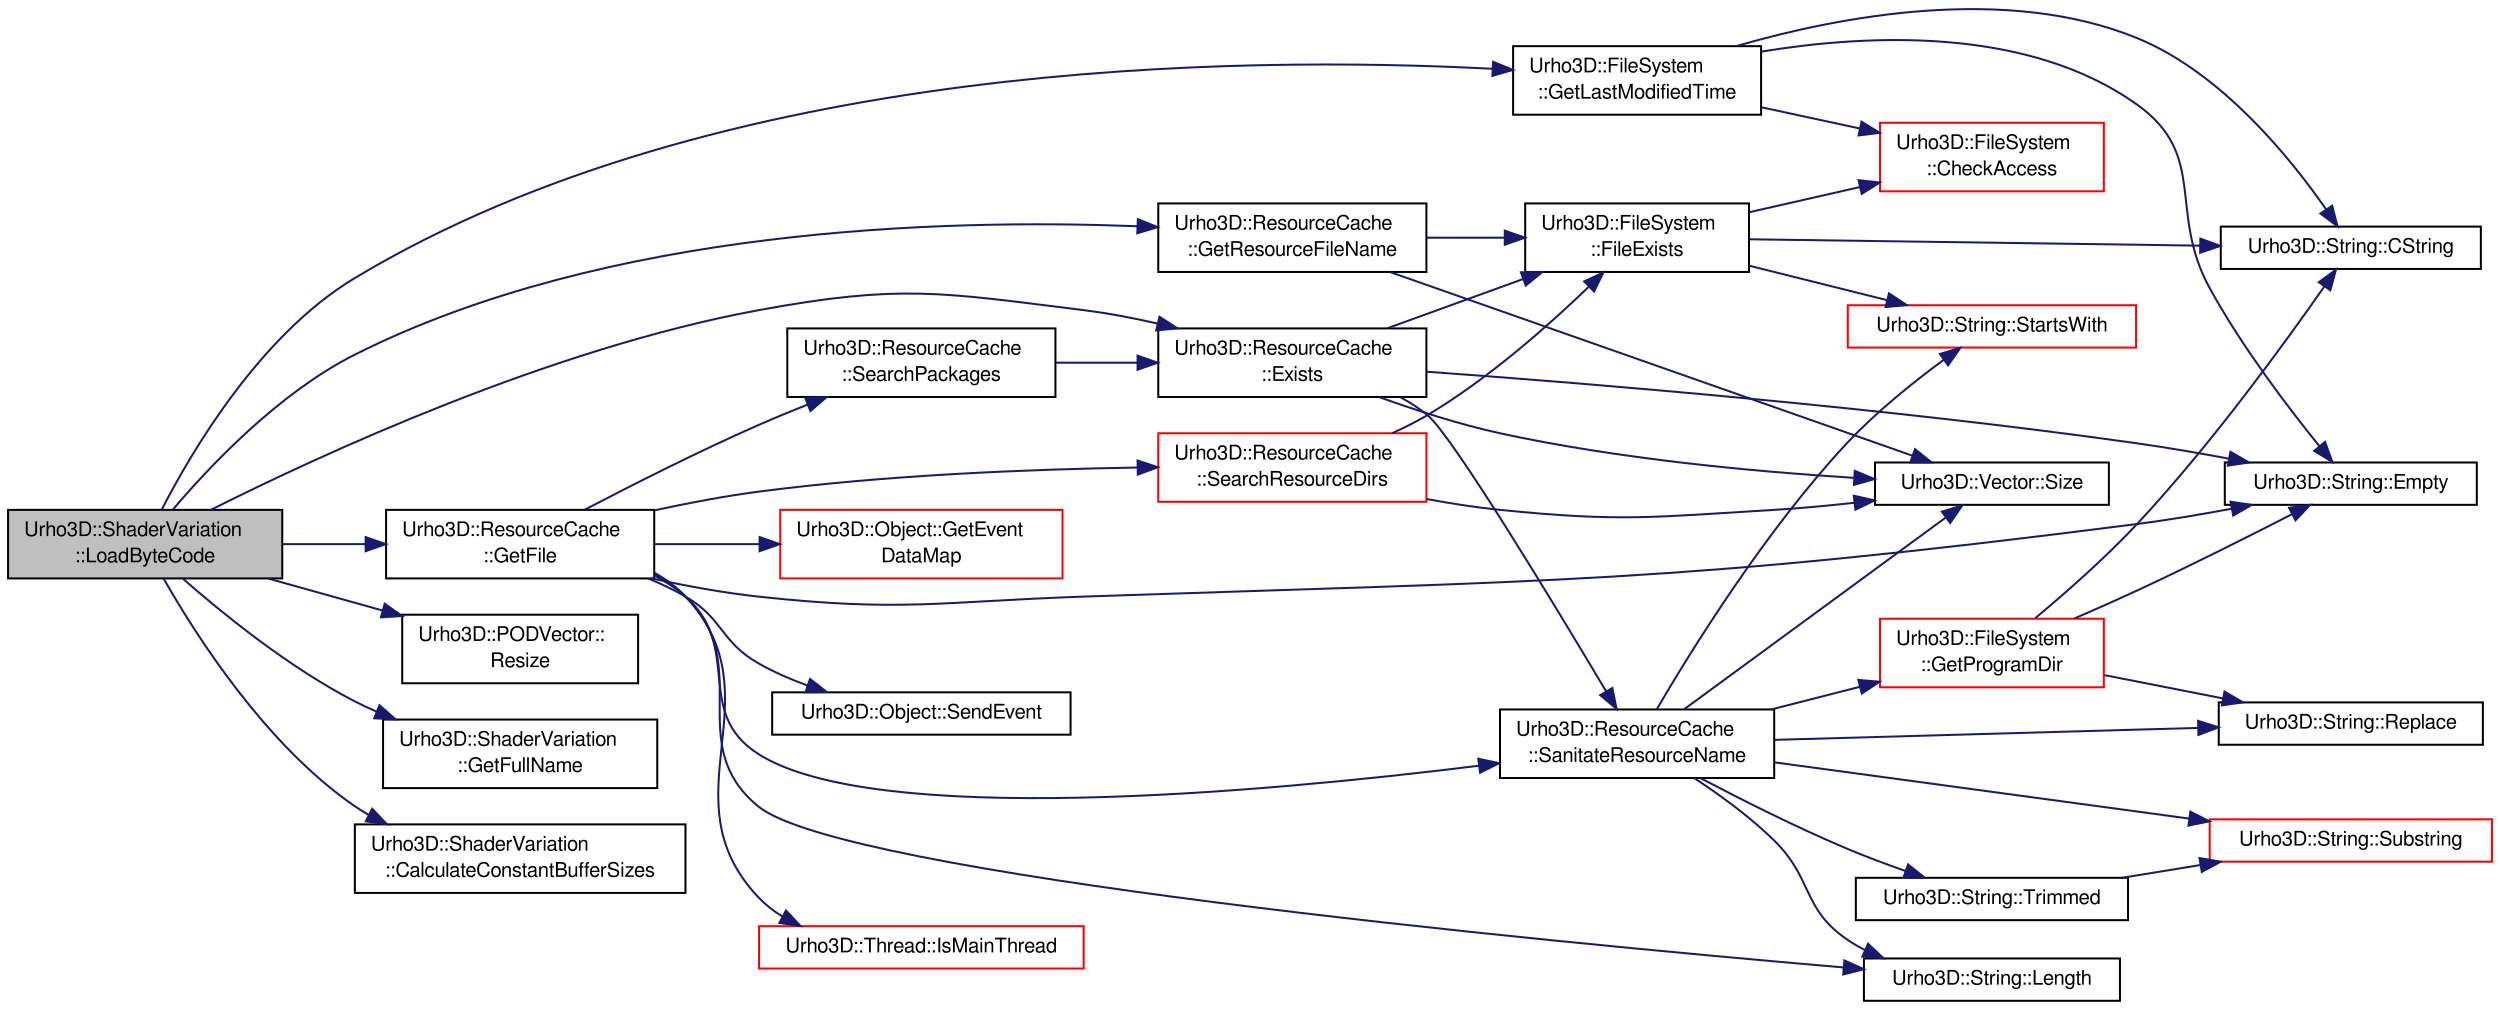
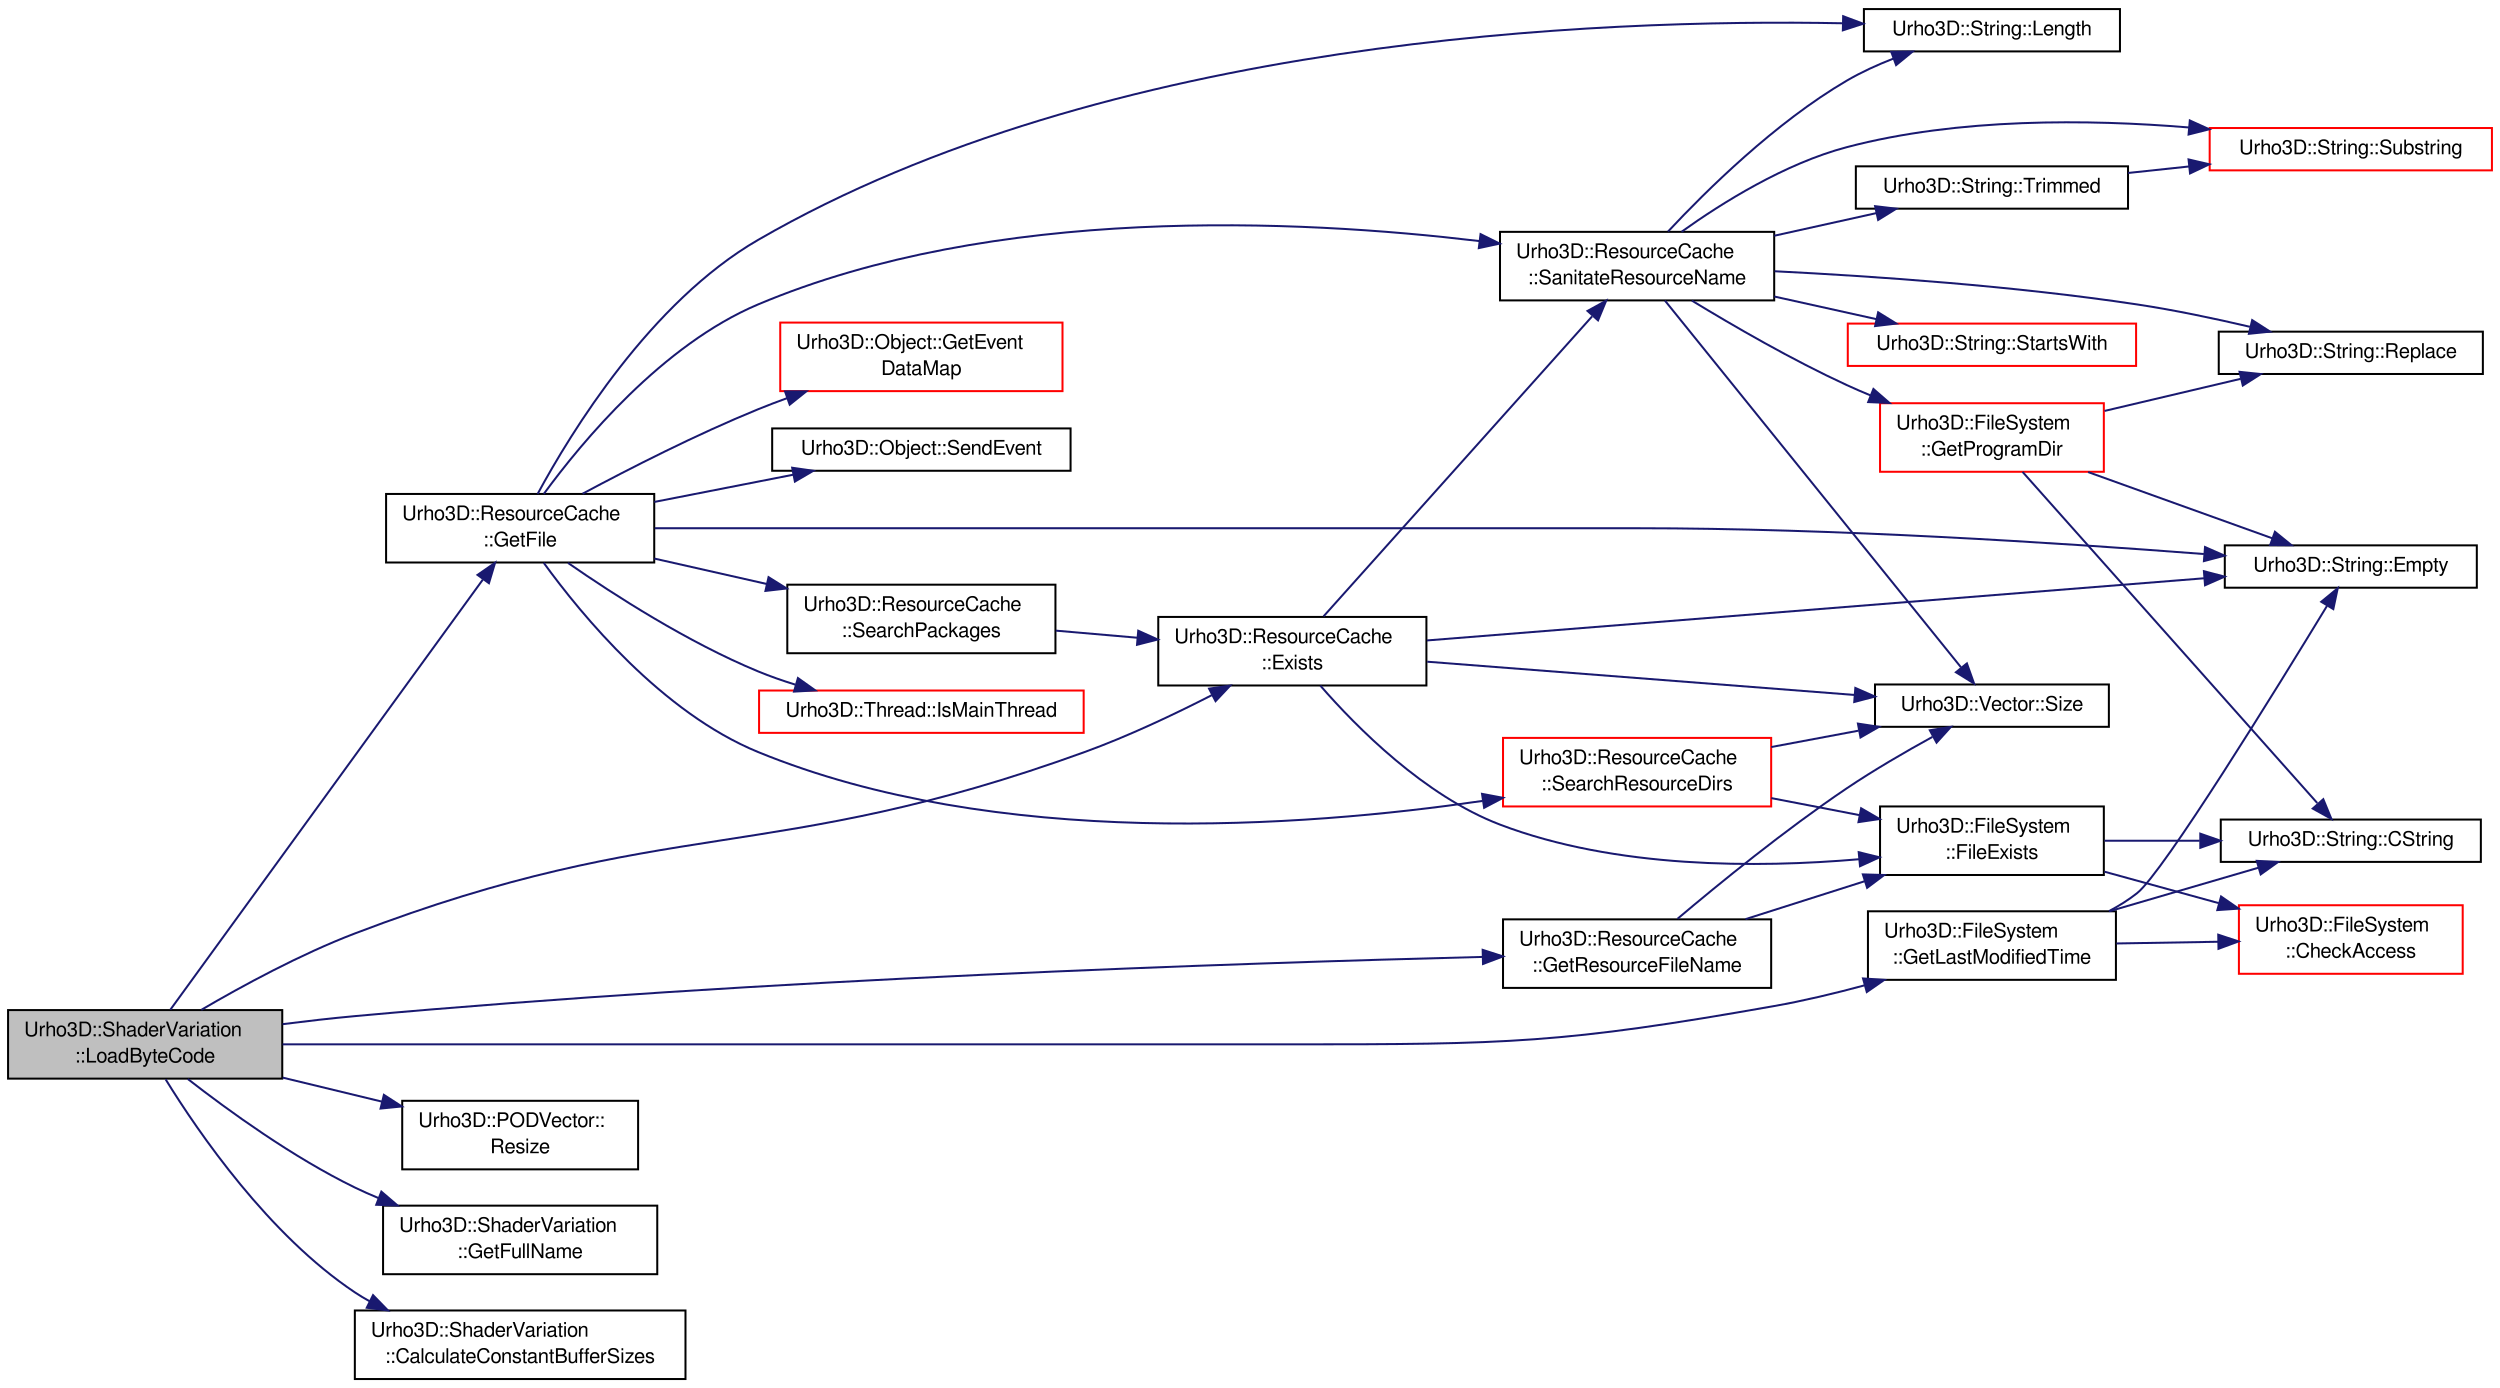
- <svg xmlns="http://www.w3.org/2000/svg" xmlns:xlink="http://www.w3.org/1999/xlink" width="1240pt" height="501pt" viewBox="0.00 0.00 1240.00 500.79">
-   <g id="graph1" class="graph" transform="scale(1 1) rotate(0) translate(4 496.791)">
+ <svg xmlns="http://www.w3.org/2000/svg" xmlns:xlink="http://www.w3.org/1999/xlink" width="1240pt" height="688pt" viewBox="0.00 0.00 1240.00 688.00">
+   <g id="graph1" class="graph" transform="scale(1 1) rotate(0) translate(4 684)">
    <g id="node1" class="node">
-       <polygon fill="#bfbfbf" stroke="black" points="0,-210 0,-244 136,-244 136,-210 0,-210" />
-       <text text-anchor="start" x="8" y="-231" font-family="FreeSans" font-size="10.00">Urho3D::ShaderVariation</text>
-       <text text-anchor="middle" x="68" y="-218" font-family="FreeSans" font-size="10.00">::LoadByteCode</text>
+       <polygon fill="#bfbfbf" stroke="black" points="0,-149 0,-183 136,-183 136,-149 0,-149" />
+       <text text-anchor="start" x="8" y="-170" font-family="FreeSans" font-size="10.00">Urho3D::ShaderVariation</text>
+       <text text-anchor="middle" x="68" y="-157" font-family="FreeSans" font-size="10.00">::LoadByteCode</text>
    </g>
    <g id="node3" class="node">
      <a xlink:href="class_urho3_d_1_1_resource_cache.html#a94659e6c04c0bb9791019913b7866252" target="_top" xlink:title="Return whether a file exists by name.">
-         <polygon fill="none" stroke="black" points="570.5,-300 570.5,-334 703.5,-334 703.5,-300 570.5,-300" />
-         <text text-anchor="start" x="578.5" y="-321" font-family="FreeSans" font-size="10.00">Urho3D::ResourceCache</text>
-         <text text-anchor="middle" x="637" y="-308" font-family="FreeSans" font-size="10.00">::Exists</text>
+         <polygon fill="none" stroke="black" points="570.5,-344 570.5,-378 703.5,-378 703.5,-344 570.5,-344" />
+         <text text-anchor="start" x="578.5" y="-365" font-family="FreeSans" font-size="10.00">Urho3D::ResourceCache</text>
+         <text text-anchor="middle" x="637" y="-352" font-family="FreeSans" font-size="10.00">::Exists</text>
      </a>
    </g>
    <g id="edge2" class="edge">
-       <path fill="none" stroke="midnightblue" d="M100.581,-244.004C155.012,-271.349 268.67,-323.955 372,-343 442.807,-356.05 462.55,-351.879 534,-343 545.796,-341.534 558.182,-339.158 570.112,-336.424" />
-       <polygon fill="midnightblue" stroke="midnightblue" points="571.093,-339.788 580.003,-334.054 569.463,-332.98 571.093,-339.788" />
-     </g>
-     <g id="node35" class="node">
+       <path fill="none" stroke="midnightblue" d="M95.82,-183.101C116.281,-195.078 145.099,-210.718 172,-221 326.861,-280.188 378.14,-254.494 534,-311 555.422,-318.766 578.312,-329.603 597.059,-339.203" />
+       <polygon fill="midnightblue" stroke="midnightblue" points="595.692,-342.437 606.18,-343.942 598.92,-336.225 595.692,-342.437" />
+     </g>
+     <g id="node34" class="node">
      <a xlink:href="class_urho3_d_1_1_file_system.html#ab597bbe58fed7bbc825c8c01f5b2d60c" target="_top" xlink:title="Returns the file's last modified time as seconds since 1.1.1970, or 0 if can not be accessed...">
-         <polygon fill="none" stroke="black" points="746.5,-440 746.5,-474 869.5,-474 869.5,-440 746.5,-440" />
-         <text text-anchor="start" x="754.5" y="-461" font-family="FreeSans" font-size="10.00">Urho3D::FileSystem</text>
-         <text text-anchor="middle" x="808" y="-448" font-family="FreeSans" font-size="10.00">::GetLastModifiedTime</text>
-       </a>
-     </g>
-     <g id="edge40" class="edge">
-       <path fill="none" stroke="midnightblue" d="M76.162,-244.016C90.932,-272.811 124.978,-330.763 172,-359 352.495,-467.388 611.901,-469.305 736.228,-462.77" />
-       <polygon fill="midnightblue" stroke="midnightblue" points="736.6,-466.255 746.389,-462.201 736.208,-459.266 736.6,-466.255" />
-     </g>
-     <g id="node40" class="node">
+         <polygon fill="none" stroke="black" points="922.5,-198 922.5,-232 1045.5,-232 1045.5,-198 922.5,-198" />
+         <text text-anchor="start" x="930.5" y="-219" font-family="FreeSans" font-size="10.00">Urho3D::FileSystem</text>
+         <text text-anchor="middle" x="984" y="-206" font-family="FreeSans" font-size="10.00">::GetLastModifiedTime</text>
+       </a>
+     </g>
+     <g id="edge38" class="edge">
+       <path fill="none" stroke="midnightblue" d="M136.155,-166C213.103,-166 342.045,-166 453,-166 453,-166 453,-166 637,-166 743.557,-166 771.073,-166.433 876,-185 890.635,-187.59 906.151,-191.304 920.718,-195.242" />
+       <polygon fill="midnightblue" stroke="midnightblue" points="920.058,-198.691 930.63,-197.993 921.93,-191.946 920.058,-198.691" />
+     </g>
+     <g id="node39" class="node">
      <a xlink:href="class_urho3_d_1_1_resource_cache.html#a368d4a90b48e25ec5f245fda5e49bae3" target="_top" xlink:title="Return full absolute file name of resource if possible.">
-         <polygon fill="none" stroke="black" points="570.5,-362 570.5,-396 703.5,-396 703.5,-362 570.5,-362" />
-         <text text-anchor="start" x="578.5" y="-383" font-family="FreeSans" font-size="10.00">Urho3D::ResourceCache</text>
-         <text text-anchor="middle" x="637" y="-370" font-family="FreeSans" font-size="10.00">::GetResourceFileName</text>
-       </a>
-     </g>
-     <g id="edge48" class="edge">
-       <path fill="none" stroke="midnightblue" d="M81.847,-244.268C100.116,-265.801 134.388,-302.076 172,-321 296.987,-383.888 463.907,-388.455 560.008,-384.68" />
-       <polygon fill="midnightblue" stroke="midnightblue" points="560.386,-388.167 570.225,-384.236 560.083,-381.173 560.386,-388.167" />
-     </g>
-     <g id="node44" class="node">
+         <polygon fill="none" stroke="black" points="741.5,-194 741.5,-228 874.5,-228 874.5,-194 741.5,-194" />
+         <text text-anchor="start" x="749.5" y="-215" font-family="FreeSans" font-size="10.00">Urho3D::ResourceCache</text>
+         <text text-anchor="middle" x="808" y="-202" font-family="FreeSans" font-size="10.00">::GetResourceFileName</text>
+       </a>
+     </g>
+     <g id="edge46" class="edge">
+       <path fill="none" stroke="midnightblue" d="M136.156,-176.019C148.083,-177.531 160.389,-178.937 172,-180 373.371,-198.428 611.681,-206.348 731.332,-209.369" />
+       <polygon fill="midnightblue" stroke="midnightblue" points="731.404,-212.871 741.488,-209.62 731.578,-205.874 731.404,-212.871" />
+     </g>
+     <g id="node43" class="node">
      <a xlink:href="class_urho3_d_1_1_resource_cache.html#a7a8fddc0e1561115c557850f6751f76b" target="_top" xlink:title="Open and return a file from the resource load paths or from inside a package file. If not found, use a fallback search with absolute path. Return null if fails. Can be called from outside the main thread.">
-         <polygon fill="none" stroke="black" points="187.5,-210 187.5,-244 320.5,-244 320.5,-210 187.5,-210" />
-         <text text-anchor="start" x="195.5" y="-231" font-family="FreeSans" font-size="10.00">Urho3D::ResourceCache</text>
-         <text text-anchor="middle" x="254" y="-218" font-family="FreeSans" font-size="10.00">::GetFile</text>
-       </a>
-     </g>
-     <g id="edge54" class="edge">
-       <path fill="none" stroke="midnightblue" d="M136.203,-227C149.505,-227 163.537,-227 177.098,-227" />
-       <polygon fill="midnightblue" stroke="midnightblue" points="177.357,-230.5 187.357,-227 177.357,-223.5 177.357,-230.5" />
-     </g>
-     <g id="node62" class="node">
+         <polygon fill="none" stroke="black" points="187.5,-405 187.5,-439 320.5,-439 320.5,-405 187.5,-405" />
+         <text text-anchor="start" x="195.5" y="-426" font-family="FreeSans" font-size="10.00">Urho3D::ResourceCache</text>
+         <text text-anchor="middle" x="254" y="-413" font-family="FreeSans" font-size="10.00">::GetFile</text>
+       </a>
+     </g>
+     <g id="edge52" class="edge">
+       <path fill="none" stroke="midnightblue" d="M80.493,-183.194C112.524,-227.28 197.707,-344.522 235.498,-396.535" />
+       <polygon fill="midnightblue" stroke="midnightblue" points="232.852,-398.848 241.562,-404.88 238.515,-394.733 232.852,-398.848" />
+     </g>
+     <g id="node61" class="node">
      <a xlink:href="class_urho3_d_1_1_p_o_d_vector.html#a90931bab46c47be9f1989f4ec86bd487" target="_top" xlink:title="Resize the vector.">
-         <polygon fill="none" stroke="black" points="195.5,-158 195.5,-192 312.5,-192 312.5,-158 195.5,-158" />
-         <text text-anchor="start" x="203.5" y="-179" font-family="FreeSans" font-size="10.00">Urho3D::PODVector::</text>
-         <text text-anchor="middle" x="254" y="-166" font-family="FreeSans" font-size="10.00">Resize</text>
+         <polygon fill="none" stroke="black" points="195.5,-104 195.5,-138 312.5,-138 312.5,-104 195.5,-104" />
+         <text text-anchor="start" x="203.5" y="-125" font-family="FreeSans" font-size="10.00">Urho3D::PODVector::</text>
+         <text text-anchor="middle" x="254" y="-112" font-family="FreeSans" font-size="10.00">Resize</text>
+       </a>
+     </g>
+     <g id="edge76" class="edge">
+       <path fill="none" stroke="midnightblue" d="M136.203,-149.499C152.259,-145.615 169.379,-141.473 185.45,-137.585" />
+       <polygon fill="midnightblue" stroke="midnightblue" points="186.406,-140.955 195.302,-135.201 184.759,-134.151 186.406,-140.955" />
+     </g>
+     <g id="node63" class="node">
+       <a xlink:href="class_urho3_d_1_1_shader_variation.html#a6da1356b18b052d0413ff106934103fc" target="_top" xlink:title="Return full shader name.">
+         <polygon fill="none" stroke="black" points="186,-52 186,-86 322,-86 322,-52 186,-52" />
+         <text text-anchor="start" x="194" y="-73" font-family="FreeSans" font-size="10.00">Urho3D::ShaderVariation</text>
+         <text text-anchor="middle" x="254" y="-60" font-family="FreeSans" font-size="10.00">::GetFullName</text>
      </a>
    </g>
    <g id="edge78" class="edge">
-       <path fill="none" stroke="midnightblue" d="M128.903,-209.973C147.044,-204.902 167.043,-199.311 185.627,-194.115" />
-       <polygon fill="midnightblue" stroke="midnightblue" points="186.803,-197.421 195.491,-191.357 184.918,-190.679 186.803,-197.421" />
-     </g>
-     <g id="node64" class="node">
-       <a xlink:href="class_urho3_d_1_1_shader_variation.html#a6da1356b18b052d0413ff106934103fc" target="_top" xlink:title="Return full shader name.">
-         <polygon fill="none" stroke="black" points="186,-106 186,-140 322,-140 322,-106 186,-106" />
-         <text text-anchor="start" x="194" y="-127" font-family="FreeSans" font-size="10.00">Urho3D::ShaderVariation</text>
-         <text text-anchor="middle" x="254" y="-114" font-family="FreeSans" font-size="10.00">::GetFullName</text>
+       <path fill="none" stroke="midnightblue" d="M89.173,-148.796C109.424,-133.027 141.336,-109.927 172,-95 175.777,-93.162 179.713,-91.413 183.729,-89.757" />
+       <polygon fill="midnightblue" stroke="midnightblue" points="185.159,-92.957 193.205,-86.063 182.616,-86.435 185.159,-92.957" />
+     </g>
+     <g id="node65" class="node">
+       <a xlink:href="class_urho3_d_1_1_shader_variation.html#ae0244988b02aaf541a0e6d38f01c4998" target="_top" xlink:title="Calculate constant buffer sizes from parameters.">
+         <polygon fill="none" stroke="black" points="172,-0 172,-34 336,-34 336,-0 172,-0" />
+         <text text-anchor="start" x="180" y="-21" font-family="FreeSans" font-size="10.00">Urho3D::ShaderVariation</text>
+         <text text-anchor="middle" x="254" y="-8" font-family="FreeSans" font-size="10.00">::CalculateConstantBufferSizes</text>
      </a>
    </g>
    <g id="edge80" class="edge">
-       <path fill="none" stroke="midnightblue" d="M86.619,-209.941C106.478,-192.522 139.49,-165.73 172,-149 175.486,-147.206 179.119,-145.507 182.833,-143.901" />
-       <polygon fill="midnightblue" stroke="midnightblue" points="184.241,-147.107 192.191,-140.104 181.609,-140.621 184.241,-147.107" />
-     </g>
-     <g id="node66" class="node">
-       <a xlink:href="class_urho3_d_1_1_shader_variation.html#ae0244988b02aaf541a0e6d38f01c4998" target="_top" xlink:title="Calculate constant buffer sizes from parameters.">
-         <polygon fill="none" stroke="black" points="172,-54 172,-88 336,-88 336,-54 172,-54" />
-         <text text-anchor="start" x="180" y="-75" font-family="FreeSans" font-size="10.00">Urho3D::ShaderVariation</text>
-         <text text-anchor="middle" x="254" y="-62" font-family="FreeSans" font-size="10.00">::CalculateConstantBufferSizes</text>
-       </a>
-     </g>
-     <g id="edge82" class="edge">
-       <path fill="none" stroke="midnightblue" d="M77.133,-209.98C92.86,-182.264 127.677,-127.424 172,-97 174.155,-95.521 176.398,-94.123 178.708,-92.801" />
-       <polygon fill="midnightblue" stroke="midnightblue" points="180.607,-95.76 187.899,-88.074 177.406,-89.535 180.607,-95.76" />
+       <path fill="none" stroke="midnightblue" d="M78.16,-148.624C94.572,-122.042 129.419,-71.385 172,-43 174.388,-41.408 176.88,-39.908 179.446,-38.496" />
+       <polygon fill="midnightblue" stroke="midnightblue" points="181.028,-41.619 188.417,-34.026 177.906,-35.354 181.028,-41.619" />
    </g>
    <g id="node5" class="node">
      <a xlink:href="class_urho3_d_1_1_resource_cache.html#acaf617b205d693cd493febfc01c330a8" target="_top" xlink:title="Remove unsupported constructs from the resource name to prevent ambiguity, and normalize absolute fil...">
-         <polygon fill="none" stroke="black" points="740,-111 740,-145 876,-145 876,-111 740,-111" />
-         <text text-anchor="start" x="748" y="-132" font-family="FreeSans" font-size="10.00">Urho3D::ResourceCache</text>
-         <text text-anchor="middle" x="808" y="-119" font-family="FreeSans" font-size="10.00">::SanitateResourceName</text>
+         <polygon fill="none" stroke="black" points="740,-535 740,-569 876,-569 876,-535 740,-535" />
+         <text text-anchor="start" x="748" y="-556" font-family="FreeSans" font-size="10.00">Urho3D::ResourceCache</text>
+         <text text-anchor="middle" x="808" y="-543" font-family="FreeSans" font-size="10.00">::SanitateResourceName</text>
      </a>
    </g>
    <g id="edge4" class="edge">
-       <path fill="none" stroke="midnightblue" d="M690.685,-299.833C695.42,-297.253 699.947,-294.322 704,-291 716.241,-280.969 766.885,-197.261 792.709,-153.87" />
-       <polygon fill="midnightblue" stroke="midnightblue" points="795.723,-155.649 797.82,-145.264 789.704,-152.075 795.723,-155.649" />
+       <path fill="none" stroke="midnightblue" d="M652.477,-378.287C682.871,-412.236 750.46,-487.731 785.682,-527.072" />
+       <polygon fill="midnightblue" stroke="midnightblue" points="783.404,-529.774 792.681,-534.89 788.619,-525.105 783.404,-529.774" />
    </g>
    <g id="node9" class="node">
      <a xlink:href="class_urho3_d_1_1_vector.html#a06762e9e70b9851f54a845555f28cd4b" target="_top" xlink:title="Return size of vector.">
-         <polygon fill="none" stroke="black" points="926,-246.5 926,-267.5 1042,-267.5 1042,-246.5 926,-246.5" />
-         <text text-anchor="middle" x="984" y="-254.5" font-family="FreeSans" font-size="10.00">Urho3D::Vector::Size</text>
+         <polygon fill="none" stroke="black" points="926,-323.5 926,-344.5 1042,-344.5 1042,-323.5 926,-323.5" />
+         <text text-anchor="middle" x="984" y="-331.5" font-family="FreeSans" font-size="10.00">Urho3D::Vector::Size</text>
      </a>
    </g>
    <g id="edge30" class="edge">
-       <path fill="none" stroke="midnightblue" d="M679.988,-299.973C698.229,-293.385 719.887,-286.389 740,-282 798.456,-269.245 866.247,-262.96 915.516,-259.886" />
-       <polygon fill="midnightblue" stroke="midnightblue" points="915.964,-263.365 925.739,-259.277 915.548,-256.378 915.964,-263.365" />
+       <path fill="none" stroke="midnightblue" d="M703.905,-355.794C764.909,-351.047 854.618,-344.067 915.971,-339.293" />
+       <polygon fill="midnightblue" stroke="midnightblue" points="916.246,-342.783 925.944,-338.517 915.703,-335.804 916.246,-342.783" />
    </g>
    <g id="node13" class="node">
      <a xlink:href="class_urho3_d_1_1_string.html#a69ac7aadaa628fc05fc96abde992fcdc" target="_top" xlink:title="Return whether the string is empty.">
-         <polygon fill="none" stroke="black" points="1099.5,-246.5 1099.5,-267.5 1224.5,-267.5 1224.5,-246.5 1099.5,-246.5" />
-         <text text-anchor="middle" x="1162" y="-254.5" font-family="FreeSans" font-size="10.00">Urho3D::String::Empty</text>
+         <polygon fill="none" stroke="black" points="1099.5,-392.5 1099.5,-413.5 1224.5,-413.5 1224.5,-392.5 1099.5,-392.5" />
+         <text text-anchor="middle" x="1162" y="-400.5" font-family="FreeSans" font-size="10.00">Urho3D::String::Empty</text>
      </a>
    </g>
    <g id="edge28" class="edge">
-       <path fill="none" stroke="midnightblue" d="M703.622,-312.526C786.467,-306.53 932.1,-294.565 1056,-277 1070.76,-274.907 1086.6,-272.181 1101.41,-269.418" />
-       <polygon fill="midnightblue" stroke="midnightblue" points="1102.3,-272.812 1111.47,-267.507 1101,-265.934 1102.3,-272.812" />
+       <path fill="none" stroke="midnightblue" d="M703.758,-366.341C802.55,-374.244 986.979,-388.998 1089.16,-397.173" />
+       <polygon fill="midnightblue" stroke="midnightblue" points="1089.14,-400.682 1099.39,-397.991 1089.7,-393.705 1089.14,-400.682" />
    </g>
    <g id="node29" class="node">
      <a xlink:href="class_urho3_d_1_1_file_system.html#a0372e5805f0266e27aae75dbe501733c" target="_top" xlink:title="Check if a file exists.">
-         <polygon fill="none" stroke="black" points="752.5,-362 752.5,-396 863.5,-396 863.5,-362 752.5,-362" />
-         <text text-anchor="start" x="760.5" y="-383" font-family="FreeSans" font-size="10.00">Urho3D::FileSystem</text>
-         <text text-anchor="middle" x="808" y="-370" font-family="FreeSans" font-size="10.00">::FileExists</text>
+         <polygon fill="none" stroke="black" points="928.5,-250 928.5,-284 1039.5,-284 1039.5,-250 928.5,-250" />
+         <text text-anchor="start" x="936.5" y="-271" font-family="FreeSans" font-size="10.00">Urho3D::FileSystem</text>
+         <text text-anchor="middle" x="984" y="-258" font-family="FreeSans" font-size="10.00">::FileExists</text>
      </a>
    </g>
    <g id="edge32" class="edge">
-       <path fill="none" stroke="midnightblue" d="M684.179,-334.106C705.019,-341.662 729.688,-350.606 751.501,-358.515" />
-       <polygon fill="midnightblue" stroke="midnightblue" points="750.381,-361.832 760.975,-361.95 752.767,-355.251 750.381,-361.832" />
+       <path fill="none" stroke="midnightblue" d="M650.898,-343.909C668.934,-323.189 702.56,-289.274 740,-275 797.243,-253.176 867.631,-253.446 918.071,-257.818" />
+       <polygon fill="midnightblue" stroke="midnightblue" points="917.917,-261.319 928.201,-258.774 918.574,-254.35 917.917,-261.319" />
    </g>
    <g id="node7" class="node">
      <a xlink:href="class_urho3_d_1_1_string.html#ab08b5f1f7cee23f3e14eebcb2f7f8d4e" target="_top" xlink:title="Replace all occurrences of a character.">
-         <polygon fill="none" stroke="black" points="1096.5,-127.5 1096.5,-148.5 1227.5,-148.5 1227.5,-127.5 1096.5,-127.5" />
-         <text text-anchor="middle" x="1162" y="-135.5" font-family="FreeSans" font-size="10.00">Urho3D::String::Replace</text>
+         <polygon fill="none" stroke="black" points="1096.5,-498.5 1096.5,-519.5 1227.5,-519.5 1227.5,-498.5 1096.5,-498.5" />
+         <text text-anchor="middle" x="1162" y="-506.5" font-family="FreeSans" font-size="10.00">Urho3D::String::Replace</text>
      </a>
    </g>
    <g id="edge6" class="edge">
-       <path fill="none" stroke="midnightblue" d="M876.255,-129.928C936.396,-131.627 1023.88,-134.098 1086.19,-135.858" />
-       <polygon fill="midnightblue" stroke="midnightblue" points="1086.25,-139.362 1096.35,-136.145 1086.45,-132.364 1086.25,-139.362" />
+       <path fill="none" stroke="midnightblue" d="M876.195,-549.461C926.185,-546.949 995.58,-542.105 1056,-533 1074.4,-530.227 1094.36,-526.027 1111.95,-521.913" />
+       <polygon fill="midnightblue" stroke="midnightblue" points="1113.08,-525.24 1121.99,-519.511 1111.46,-518.432 1113.08,-525.24" />
    </g>
    <g id="edge8" class="edge">
-       <path fill="none" stroke="midnightblue" d="M831.371,-145.13C865.191,-169.918 927.393,-215.51 961.002,-240.144" />
-       <polygon fill="midnightblue" stroke="midnightblue" points="959.152,-243.127 969.286,-246.216 963.29,-237.481 959.152,-243.127" />
+       <path fill="none" stroke="midnightblue" d="M821.81,-534.894C854.191,-494.787 934.814,-394.923 968.659,-353.002" />
+       <polygon fill="midnightblue" stroke="midnightblue" points="971.578,-354.958 975.136,-344.979 966.131,-350.561 971.578,-354.958" />
    </g>
    <g id="node11" class="node">
      <a xlink:href="class_urho3_d_1_1_file_system.html#a5d93365af462341ea8029827581854a6" target="_top" xlink:title="Return the program's directory. If it does not contain the Urho3D default CoreData and Data directori...">
-         <polygon fill="none" stroke="red" points="928.5,-156 928.5,-190 1039.5,-190 1039.5,-156 928.5,-156" />
-         <text text-anchor="start" x="936.5" y="-177" font-family="FreeSans" font-size="10.00">Urho3D::FileSystem</text>
-         <text text-anchor="middle" x="984" y="-164" font-family="FreeSans" font-size="10.00">::GetProgramDir</text>
+         <polygon fill="none" stroke="red" points="928.5,-450 928.5,-484 1039.5,-484 1039.5,-450 928.5,-450" />
+         <text text-anchor="start" x="936.5" y="-471" font-family="FreeSans" font-size="10.00">Urho3D::FileSystem</text>
+         <text text-anchor="middle" x="984" y="-458" font-family="FreeSans" font-size="10.00">::GetProgramDir</text>
      </a>
    </g>
    <g id="edge10" class="edge">
-       <path fill="none" stroke="midnightblue" d="M874.538,-145.013C888.933,-148.693 904.143,-152.582 918.498,-156.252" />
-       <polygon fill="midnightblue" stroke="midnightblue" points="917.723,-159.667 928.279,-158.753 919.457,-152.885 917.723,-159.667" />
+       <path fill="none" stroke="midnightblue" d="M835.139,-534.915C855.743,-522.365 885.033,-505.409 912,-493 915.803,-491.25 919.76,-489.537 923.776,-487.878" />
+       <polygon fill="midnightblue" stroke="midnightblue" points="925.217,-491.072 933.208,-484.115 922.623,-484.57 925.217,-491.072" />
    </g>
    <g id="node18" class="node">
      <a xlink:href="class_urho3_d_1_1_string.html#a6dffd447850e4d687096a79dafe8bdac" target="_top" xlink:title="Return whether starts with a string.">
-         <polygon fill="none" stroke="red" points="912.5,-324.5 912.5,-345.5 1055.5,-345.5 1055.5,-324.5 912.5,-324.5" />
-         <text text-anchor="middle" x="984" y="-332.5" font-family="FreeSans" font-size="10.00">Urho3D::String::StartsWith</text>
+         <polygon fill="none" stroke="red" points="912.5,-502.5 912.5,-523.5 1055.5,-523.5 1055.5,-502.5 912.5,-502.5" />
+         <text text-anchor="middle" x="984" y="-510.5" font-family="FreeSans" font-size="10.00">Urho3D::String::StartsWith</text>
      </a>
    </g>
    <g id="edge18" class="edge">
-       <path fill="none" stroke="midnightblue" d="M817.82,-145.24C834.807,-174.25 871.745,-233.878 912,-277 926.558,-292.595 945.408,-307.631 960.169,-318.485" />
-       <polygon fill="midnightblue" stroke="midnightblue" points="958.165,-321.355 968.324,-324.364 962.259,-315.677 958.165,-321.355" />
+       <path fill="none" stroke="midnightblue" d="M876.046,-536.922C892.788,-533.212 910.547,-529.276 926.723,-525.692" />
+       <polygon fill="midnightblue" stroke="midnightblue" points="927.561,-529.091 936.567,-523.511 926.046,-522.257 927.561,-529.091" />
    </g>
    <g id="node20" class="node">
      <a xlink:href="class_urho3_d_1_1_string.html#ade8095f1798d6e1d4ed03d43d9919611" target="_top" xlink:title="Return a substring from position to end.">
-         <polygon fill="none" stroke="red" points="1092,-69.5 1092,-90.5 1232,-90.5 1232,-69.5 1092,-69.5" />
-         <text text-anchor="middle" x="1162" y="-77.5" font-family="FreeSans" font-size="10.00">Urho3D::String::Substring</text>
+         <polygon fill="none" stroke="red" points="1092,-599.5 1092,-620.5 1232,-620.5 1232,-599.5 1092,-599.5" />
+         <text text-anchor="middle" x="1162" y="-607.5" font-family="FreeSans" font-size="10.00">Urho3D::String::Substring</text>
      </a>
    </g>
    <g id="edge20" class="edge">
-       <path fill="none" stroke="midnightblue" d="M876.255,-118.745C934.968,-110.784 1019.75,-99.289 1081.71,-90.887" />
-       <polygon fill="midnightblue" stroke="midnightblue" points="1082.4,-94.326 1091.84,-89.514 1081.46,-87.389 1082.4,-94.326" />
+       <path fill="none" stroke="midnightblue" d="M830.046,-569.032C850.14,-583.404 881.291,-602.896 912,-611 967.359,-625.609 1032.05,-624.897 1081.75,-620.774" />
+       <polygon fill="midnightblue" stroke="midnightblue" points="1082.15,-624.253 1091.8,-619.878 1081.53,-617.28 1082.15,-624.253" />
    </g>
    <g id="node22" class="node">
      <a xlink:href="class_urho3_d_1_1_string.html#a11572e3c07f60de65ac5d0c1ca5b6ba3" target="_top" xlink:title="Return length.">
-         <polygon fill="none" stroke="black" points="920.5,-0.5 920.5,-21.5 1047.5,-21.5 1047.5,-0.5 920.5,-0.5" />
-         <text text-anchor="middle" x="984" y="-8.5" font-family="FreeSans" font-size="10.00">Urho3D::String::Length</text>
+         <polygon fill="none" stroke="black" points="920.5,-658.5 920.5,-679.5 1047.5,-679.5 1047.5,-658.5 920.5,-658.5" />
+         <text text-anchor="middle" x="984" y="-666.5" font-family="FreeSans" font-size="10.00">Urho3D::String::Length</text>
      </a>
    </g>
    <g id="edge22" class="edge">
-       <path fill="none" stroke="midnightblue" d="M836.367,-110.948C849.211,-102.507 864.138,-91.639 876,-80 895.289,-61.074 889.759,-46.349 912,-31 914.863,-29.024 917.916,-27.243 921.088,-25.637" />
-       <polygon fill="midnightblue" stroke="midnightblue" points="922.56,-28.813 930.283,-21.56 919.722,-22.414 922.56,-28.813" />
+       <path fill="none" stroke="midnightblue" d="M823.348,-569.167C842.371,-589.529 876.625,-623.31 912,-644 919.146,-648.179 927.099,-651.809 935.038,-654.908" />
+       <polygon fill="midnightblue" stroke="midnightblue" points="934.067,-658.28 944.661,-658.427 936.471,-651.705 934.067,-658.28" />
    </g>
    <g id="node24" class="node">
      <a xlink:href="class_urho3_d_1_1_string.html#ad6a5f266f8164b6b1022f93a4e92eb92" target="_top" xlink:title="Return string with whitespace trimmed from the beginning and the end.">
-         <polygon fill="none" stroke="black" points="916.5,-40.5 916.5,-61.5 1051.5,-61.5 1051.5,-40.5 916.5,-40.5" />
-         <text text-anchor="middle" x="984" y="-48.5" font-family="FreeSans" font-size="10.00">Urho3D::String::Trimmed</text>
+         <polygon fill="none" stroke="black" points="916.5,-580.5 916.5,-601.5 1051.5,-601.5 1051.5,-580.5 916.5,-580.5" />
+         <text text-anchor="middle" x="984" y="-588.5" font-family="FreeSans" font-size="10.00">Urho3D::String::Trimmed</text>
      </a>
    </g>
    <g id="edge24" class="edge">
-       <path fill="none" stroke="midnightblue" d="M839.363,-110.986C859.748,-100.262 887.074,-86.507 912,-76 921.328,-72.068 931.51,-68.254 941.204,-64.838" />
-       <polygon fill="midnightblue" stroke="midnightblue" points="942.374,-68.136 950.684,-61.565 940.089,-61.52 942.374,-68.136" />
+       <path fill="none" stroke="midnightblue" d="M876.046,-567.078C892.788,-570.788 910.547,-574.724 926.723,-578.308" />
+       <polygon fill="midnightblue" stroke="midnightblue" points="926.046,-581.743 936.567,-580.489 927.561,-574.909 926.046,-581.743" />
    </g>
    <g id="edge16" class="edge">
-       <path fill="none" stroke="midnightblue" d="M1039.83,-162.022C1058.5,-158.351 1079.44,-154.234 1098.64,-150.459" />
-       <polygon fill="midnightblue" stroke="midnightblue" points="1099.36,-153.884 1108.5,-148.521 1098.01,-147.016 1099.36,-153.884" />
+       <path fill="none" stroke="midnightblue" d="M1039.83,-480.174C1061.4,-485.262 1085.99,-491.065 1107.43,-496.125" />
+       <polygon fill="midnightblue" stroke="midnightblue" points="1106.82,-499.577 1117.36,-498.467 1108.43,-492.764 1106.82,-499.577" />
    </g>
    <g id="edge12" class="edge">
-       <path fill="none" stroke="midnightblue" d="M1024.92,-190.139C1035.12,-194.544 1046,-199.353 1056,-204 1082.21,-216.183 1111.58,-230.956 1132.74,-241.807" />
-       <polygon fill="midnightblue" stroke="midnightblue" points="1131.35,-245.029 1141.85,-246.493 1134.56,-238.805 1131.35,-245.029" />
+       <path fill="none" stroke="midnightblue" d="M1031.7,-449.849C1060.32,-439.56 1096.25,-426.64 1123.13,-416.975" />
+       <polygon fill="midnightblue" stroke="midnightblue" points="1124.37,-420.25 1132.59,-413.573 1122,-413.663 1124.37,-420.25" />
    </g>
    <g id="node15" class="node">
      <a xlink:href="class_urho3_d_1_1_string.html#a6b405eba451da6c0f216a8649adf79aa" target="_top" xlink:title="Return the C string.">
-         <polygon fill="none" stroke="black" points="1097.5,-363.5 1097.5,-384.5 1226.5,-384.5 1226.5,-363.5 1097.5,-363.5" />
-         <text text-anchor="middle" x="1162" y="-371.5" font-family="FreeSans" font-size="10.00">Urho3D::String::CString</text>
+         <polygon fill="none" stroke="black" points="1097.5,-256.5 1097.5,-277.5 1226.5,-277.5 1226.5,-256.5 1097.5,-256.5" />
+         <text text-anchor="middle" x="1162" y="-264.5" font-family="FreeSans" font-size="10.00">Urho3D::String::CString</text>
      </a>
    </g>
    <g id="edge14" class="edge">
-       <path fill="none" stroke="midnightblue" d="M1005.43,-190.24C1020.27,-202.603 1040.13,-220.012 1056,-237 1092.7,-276.292 1129.84,-327.524 1148.91,-354.853" />
-       <polygon fill="midnightblue" stroke="midnightblue" points="1146.08,-356.923 1154.65,-363.153 1151.84,-352.939 1146.08,-356.923" />
+       <path fill="none" stroke="midnightblue" d="M999.176,-449.948C1032.32,-412.712 1110.94,-324.371 1145.37,-285.687" />
+       <polygon fill="midnightblue" stroke="midnightblue" points="1148.35,-287.603 1152.38,-277.806 1143.12,-282.949 1148.35,-287.603" />
    </g>
    <g id="edge26" class="edge">
-       <path fill="none" stroke="midnightblue" d="M1048.51,-61.511C1061.07,-63.557 1074.34,-65.719 1087.2,-67.814" />
-       <polygon fill="midnightblue" stroke="midnightblue" points="1086.97,-71.323 1097.41,-69.477 1088.1,-64.414 1086.97,-71.323" />
-     </g>
-     <g id="edge38" class="edge">
-       <path fill="none" stroke="midnightblue" d="M863.702,-378.213C923.985,-377.362 1020.44,-375.999 1087.27,-375.055" />
-       <polygon fill="midnightblue" stroke="midnightblue" points="1087.37,-378.554 1097.32,-374.914 1087.28,-371.555 1087.37,-378.554" />
+       <path fill="none" stroke="midnightblue" d="M1051.55,-598.21C1061.43,-599.265 1071.69,-600.36 1081.8,-601.439" />
+       <polygon fill="midnightblue" stroke="midnightblue" points="1081.52,-604.929 1091.83,-602.51 1082.26,-597.969 1081.52,-604.929" />
    </g>
    <g id="edge36" class="edge">
-       <path fill="none" stroke="midnightblue" d="M863.688,-365.078C885.509,-359.623 910.409,-353.398 931.874,-348.032" />
-       <polygon fill="midnightblue" stroke="midnightblue" points="932.935,-351.374 941.788,-345.553 931.237,-344.583 932.935,-351.374" />
+       <path fill="none" stroke="midnightblue" d="M1039.83,-267C1054.8,-267 1071.23,-267 1087.06,-267" />
+       <polygon fill="midnightblue" stroke="midnightblue" points="1087.35,-270.5 1097.35,-267 1087.35,-263.5 1087.35,-270.5" />
    </g>
    <g id="node31" class="node">
      <a xlink:href="class_urho3_d_1_1_file_system.html#a1e3cbbed618e7f98ce56c5fa8de9ac43" target="_top" xlink:title="Check if a path is allowed to be accessed. If no paths are registered, all are allowed.">
-         <polygon fill="none" stroke="red" points="928.5,-402 928.5,-436 1039.5,-436 1039.5,-402 928.5,-402" />
-         <text text-anchor="start" x="936.5" y="-423" font-family="FreeSans" font-size="10.00">Urho3D::FileSystem</text>
-         <text text-anchor="middle" x="984" y="-410" font-family="FreeSans" font-size="10.00">::CheckAccess</text>
+         <polygon fill="none" stroke="red" points="1106.5,-201 1106.5,-235 1217.5,-235 1217.5,-201 1106.5,-201" />
+         <text text-anchor="start" x="1114.5" y="-222" font-family="FreeSans" font-size="10.00">Urho3D::FileSystem</text>
+         <text text-anchor="middle" x="1162" y="-209" font-family="FreeSans" font-size="10.00">::CheckAccess</text>
      </a>
    </g>
    <g id="edge34" class="edge">
-       <path fill="none" stroke="midnightblue" d="M863.688,-391.656C881.107,-395.615 900.488,-400.02 918.517,-404.117" />
-       <polygon fill="midnightblue" stroke="midnightblue" points="917.846,-407.554 928.373,-406.357 919.397,-400.728 917.846,-407.554" />
+       <path fill="none" stroke="midnightblue" d="M1039.83,-251.631C1057.81,-246.682 1077.89,-241.154 1096.5,-236.032" />
+       <polygon fill="midnightblue" stroke="midnightblue" points="1097.65,-239.344 1106.37,-233.315 1095.8,-232.595 1097.65,-239.344" />
+     </g>
+     <g id="edge40" class="edge">
+       <path fill="none" stroke="midnightblue" d="M1042.01,-232.062C1046.97,-234.657 1051.73,-237.621 1056,-241 1069.06,-251.324 1125.39,-342.693 1150.2,-383.483" />
+       <polygon fill="midnightblue" stroke="midnightblue" points="1147.34,-385.516 1155.52,-392.25 1153.32,-381.885 1147.34,-385.516" />
+     </g>
+     <g id="edge44" class="edge">
+       <path fill="none" stroke="midnightblue" d="M1042.28,-232.027C1066.31,-239.045 1093.73,-247.057 1116.27,-253.64" />
+       <polygon fill="midnightblue" stroke="midnightblue" points="1115.35,-257.017 1125.93,-256.461 1117.31,-250.298 1115.35,-257.017" />
    </g>
    <g id="edge42" class="edge">
-       <path fill="none" stroke="midnightblue" d="M869.558,-471.291C923.75,-480.153 1002.19,-483.511 1056,-445 1091.37,-419.685 1071.11,-392.151 1092,-354 1107.91,-324.934 1131.18,-294.417 1146.46,-275.551" />
-       <polygon fill="midnightblue" stroke="midnightblue" points="1149.22,-277.7 1152.86,-267.749 1143.81,-273.26 1149.22,-277.7" />
-     </g>
-     <g id="edge46" class="edge">
-       <path fill="none" stroke="midnightblue" d="M857.546,-474.125C909.102,-489.036 991.202,-504.479 1056,-478 1098.09,-460.802 1132.49,-417.949 1149.82,-392.946" />
-       <polygon fill="midnightblue" stroke="midnightblue" points="1152.74,-394.874 1155.42,-384.623 1146.93,-390.968 1152.74,-394.874" />
-     </g>
-     <g id="edge44" class="edge">
-       <path fill="none" stroke="midnightblue" d="M869.556,-443.709C885.4,-440.289 902.504,-436.596 918.537,-433.134" />
-       <polygon fill="midnightblue" stroke="midnightblue" points="919.326,-436.545 928.362,-431.013 917.848,-429.702 919.326,-436.545" />
+       <path fill="none" stroke="midnightblue" d="M1045.76,-216.041C1062.05,-216.316 1079.7,-216.613 1096.2,-216.891" />
+       <polygon fill="midnightblue" stroke="midnightblue" points="1096.25,-220.392 1106.31,-217.061 1096.37,-213.393 1096.25,-220.392" />
+     </g>
+     <g id="edge48" class="edge">
+       <path fill="none" stroke="midnightblue" d="M828.033,-228.276C848.489,-245.557 881.485,-272.451 912,-293 925.538,-302.116 941.218,-311.206 954.483,-318.501" />
+       <polygon fill="midnightblue" stroke="midnightblue" points="953.191,-321.781 963.65,-323.471 956.527,-315.628 953.191,-321.781" />
    </g>
    <g id="edge50" class="edge">
-       <path fill="none" stroke="midnightblue" d="M685.614,-361.908C754.841,-337.569 880.496,-293.39 944.394,-270.925" />
-       <polygon fill="midnightblue" stroke="midnightblue" points="945.828,-274.131 954.101,-267.512 943.506,-267.527 945.828,-274.131" />
-     </g>
-     <g id="edge52" class="edge">
-       <path fill="none" stroke="midnightblue" d="M703.603,-379C716.33,-379 729.645,-379 742.343,-379" />
-       <polygon fill="midnightblue" stroke="midnightblue" points="742.37,-382.5 752.37,-379 742.37,-375.5 742.37,-382.5" />
+       <path fill="none" stroke="midnightblue" d="M861.762,-228.106C880.442,-234.05 901.56,-240.769 920.923,-246.93" />
+       <polygon fill="midnightblue" stroke="midnightblue" points="919.977,-250.302 930.567,-249.999 922.099,-243.631 919.977,-250.302" />
+     </g>
+     <g id="edge54" class="edge">
+       <path fill="none" stroke="midnightblue" d="M265.745,-439.05C284.656,-464.87 324.577,-512.995 372,-533 488.96,-582.339 639.577,-575.235 729.7,-564.435" />
+       <polygon fill="midnightblue" stroke="midnightblue" points="730.353,-567.88 739.844,-563.172 729.489,-560.934 730.353,-567.88" />
+     </g>
+     <g id="edge68" class="edge">
+       <path fill="none" stroke="midnightblue" d="M320.766,-422C397.19,-422 526.123,-422 637,-422 637,-422 637,-422 808,-422 905.379,-422 1017.61,-414.742 1089.14,-409.198" />
+       <polygon fill="midnightblue" stroke="midnightblue" points="1089.69,-412.666 1099.39,-408.394 1089.14,-405.687 1089.69,-412.666" />
    </g>
    <g id="edge56" class="edge">
-       <path fill="none" stroke="midnightblue" d="M320.646,-211.357C326.183,-208.47 331.408,-205.05 336,-201 364.636,-175.746 339.839,-143.578 372,-123 429.196,-86.404 620.344,-103.555 729.615,-117.095" />
-       <polygon fill="midnightblue" stroke="midnightblue" points="729.244,-120.576 739.602,-118.351 730.117,-113.631 729.244,-120.576" />
+       <path fill="none" stroke="midnightblue" d="M262.668,-439.02C279.294,-469.761 318.79,-534.207 372,-565 545.119,-665.184 788.878,-674.768 909.868,-672.461" />
+       <polygon fill="midnightblue" stroke="midnightblue" points="910.211,-675.955 920.13,-672.231 910.054,-668.956 910.211,-675.955" />
+     </g>
+     <g id="node47" class="node">
+       <a xlink:href="class_urho3_d_1_1_resource_cache.html#a5f04a4a638ce2b7d0c65576b69e39850" target="_top" xlink:title="Search resource packages for file.">
+         <polygon fill="none" stroke="black" points="386.5,-360 386.5,-394 519.5,-394 519.5,-360 386.5,-360" />
+         <text text-anchor="start" x="394.5" y="-381" font-family="FreeSans" font-size="10.00">Urho3D::ResourceCache</text>
+         <text text-anchor="middle" x="453" y="-368" font-family="FreeSans" font-size="10.00">::SearchPackages</text>
+       </a>
+     </g>
+     <g id="edge58" class="edge">
+       <path fill="none" stroke="midnightblue" d="M320.541,-406.953C338.451,-402.903 357.967,-398.49 376.379,-394.326" />
+       <polygon fill="midnightblue" stroke="midnightblue" points="377.201,-397.729 386.183,-392.109 375.657,-390.901 377.201,-397.729" />
+     </g>
+     <g id="node50" class="node">
+       <a xlink:href="class_urho3_d_1_1_resource_cache.html#a60e44d787700bab6fc1ffa513e3216b7" target="_top" xlink:title="Search FileSystem for file.">
+         <polygon fill="none" stroke="red" points="741.5,-284 741.5,-318 874.5,-318 874.5,-284 741.5,-284" />
+         <text text-anchor="start" x="749.5" y="-305" font-family="FreeSans" font-size="10.00">Urho3D::ResourceCache</text>
+         <text text-anchor="middle" x="808" y="-292" font-family="FreeSans" font-size="10.00">::SearchResourceDirs</text>
+       </a>
+     </g>
+     <g id="edge62" class="edge">
+       <path fill="none" stroke="midnightblue" d="M265.695,-404.831C284.54,-378.851 324.373,-330.515 372,-311 490.057,-262.626 641.599,-273.601 731.396,-286.754" />
+       <polygon fill="midnightblue" stroke="midnightblue" points="731.087,-290.247 741.498,-288.281 732.133,-283.326 731.087,-290.247" />
+     </g>
+     <g id="node55" class="node">
+       <a xlink:href="class_urho3_d_1_1_thread.html#a591d469de804a63cbcca350b84f96670" target="_top" xlink:title="Return whether is executing in the main thread.">
+         <polygon fill="none" stroke="red" points="372.5,-320.5 372.5,-341.5 533.5,-341.5 533.5,-320.5 372.5,-320.5" />
+         <text text-anchor="middle" x="453" y="-328.5" font-family="FreeSans" font-size="10.00">Urho3D::Thread::IsMainThread</text>
+       </a>
    </g>
    <g id="edge70" class="edge">
-       <path fill="none" stroke="midnightblue" d="M319.426,-209.941C336.425,-206.239 354.795,-202.873 372,-201 443.577,-193.208 462.043,-198.522 534,-201 766.413,-209.005 825.342,-207.39 1056,-237 1071.31,-238.966 1087.76,-241.74 1103.01,-244.597" />
-       <polygon fill="midnightblue" stroke="midnightblue" points="1102.37,-248.037 1112.85,-246.479 1103.68,-241.161 1102.37,-248.037" />
-     </g>
-     <g id="edge58" class="edge">
-       <path fill="none" stroke="midnightblue" d="M320.684,-212.045C326.281,-209.017 331.507,-205.377 336,-201 371.037,-166.869 334.232,-128.081 372,-97 412.999,-63.26 756.516,-30.278 910.194,-17.056" />
-       <polygon fill="midnightblue" stroke="midnightblue" points="910.815,-20.515 920.481,-16.176 910.219,-13.541 910.815,-20.515" />
-     </g>
-     <g id="node48" class="node">
-       <a xlink:href="class_urho3_d_1_1_resource_cache.html#a5f04a4a638ce2b7d0c65576b69e39850" target="_top" xlink:title="Search resource packages for file.">
-         <polygon fill="none" stroke="black" points="386.5,-300 386.5,-334 519.5,-334 519.5,-300 386.5,-300" />
-         <text text-anchor="start" x="394.5" y="-321" font-family="FreeSans" font-size="10.00">Urho3D::ResourceCache</text>
-         <text text-anchor="middle" x="453" y="-308" font-family="FreeSans" font-size="10.00">::SearchPackages</text>
-       </a>
+       <path fill="none" stroke="midnightblue" d="M277.728,-404.79C300.787,-388.792 337.309,-365.336 372,-351 377.886,-348.568 384.14,-346.381 390.461,-344.427" />
+       <polygon fill="midnightblue" stroke="midnightblue" points="391.775,-347.69 400.407,-341.547 389.828,-340.967 391.775,-347.69" />
+     </g>
+     <g id="node57" class="node">
+       <a xlink:href="class_urho3_d_1_1_object.html#ab8dbe9844094c04463def7df1fa650d5" target="_top" xlink:title="Return a preallocated map for event data. Used for optimization to avoid constant re-allocation of ev...">
+         <polygon fill="none" stroke="red" points="383,-490 383,-524 523,-524 523,-490 383,-490" />
+         <text text-anchor="start" x="391" y="-511" font-family="FreeSans" font-size="10.00">Urho3D::Object::GetEvent</text>
+         <text text-anchor="middle" x="453" y="-498" font-family="FreeSans" font-size="10.00">DataMap</text>
+       </a>
+     </g>
+     <g id="edge72" class="edge">
+       <path fill="none" stroke="midnightblue" d="M284.948,-439.111C308.406,-451.674 341.671,-468.635 372,-481 376.667,-482.903 381.529,-484.76 386.451,-486.551" />
+       <polygon fill="midnightblue" stroke="midnightblue" points="385.361,-489.877 395.956,-489.905 387.691,-483.276 385.361,-489.877" />
+     </g>
+     <g id="node59" class="node">
+       <a xlink:href="class_urho3_d_1_1_object.html#a32020dbf77c196b9777eca479e8abb36" target="_top" xlink:title="Send event to all subscribers.">
+         <polygon fill="none" stroke="black" points="379,-450.5 379,-471.5 527,-471.5 527,-450.5 379,-450.5" />
+         <text text-anchor="middle" x="453" y="-458.5" font-family="FreeSans" font-size="10.00">Urho3D::Object::SendEvent</text>
+       </a>
+     </g>
+     <g id="edge74" class="edge">
+       <path fill="none" stroke="midnightblue" d="M320.541,-435.041C342.783,-439.4 367.502,-444.244 389.506,-448.556" />
+       <polygon fill="midnightblue" stroke="midnightblue" points="388.92,-452.008 399.406,-450.497 390.266,-445.139 388.92,-452.008" />
    </g>
    <g id="edge60" class="edge">
-       <path fill="none" stroke="midnightblue" d="M286.148,-244.146C309.647,-256.414 342.441,-272.991 372,-286 379.91,-289.481 388.346,-292.96 396.673,-296.262" />
-       <polygon fill="midnightblue" stroke="midnightblue" points="395.406,-299.525 405.994,-299.906 397.955,-293.005 395.406,-299.525" />
-     </g>
-     <g id="node51" class="node">
-       <a xlink:href="class_urho3_d_1_1_resource_cache.html#a60e44d787700bab6fc1ffa513e3216b7" target="_top" xlink:title="Search FileSystem for file.">
-         <polygon fill="none" stroke="red" points="570.5,-248 570.5,-282 703.5,-282 703.5,-248 570.5,-248" />
-         <text text-anchor="start" x="578.5" y="-269" font-family="FreeSans" font-size="10.00">Urho3D::ResourceCache</text>
-         <text text-anchor="middle" x="637" y="-256" font-family="FreeSans" font-size="10.00">::SearchResourceDirs</text>
-       </a>
+       <path fill="none" stroke="midnightblue" d="M519.688,-371.201C532.801,-370.061 546.658,-368.856 560.075,-367.689" />
+       <polygon fill="midnightblue" stroke="midnightblue" points="560.571,-371.159 570.23,-366.806 559.965,-364.186 560.571,-371.159" />
    </g>
    <g id="edge64" class="edge">
-       <path fill="none" stroke="midnightblue" d="M320.729,-243.793C337.377,-247.403 355.258,-250.793 372,-253 435.055,-261.312 507.197,-264.148 560.272,-264.998" />
-       <polygon fill="midnightblue" stroke="midnightblue" points="560.241,-268.497 570.289,-265.138 560.339,-261.498 560.241,-268.497" />
-     </g>
-     <g id="node56" class="node">
-       <a xlink:href="class_urho3_d_1_1_thread.html#a591d469de804a63cbcca350b84f96670" target="_top" xlink:title="Return whether is executing in the main thread.">
-         <polygon fill="none" stroke="red" points="372.5,-16.5 372.5,-37.5 533.5,-37.5 533.5,-16.5 372.5,-16.5" />
-         <text text-anchor="middle" x="453" y="-24.5" font-family="FreeSans" font-size="10.00">Urho3D::Thread::IsMainThread</text>
-       </a>
-     </g>
-     <g id="edge72" class="edge">
-       <path fill="none" stroke="midnightblue" d="M320.742,-212.709C326.399,-209.55 331.621,-205.697 336,-201 382.459,-151.171 325.35,-101.651 372,-52 375.562,-48.209 379.684,-44.989 384.144,-42.253" />
-       <polygon fill="midnightblue" stroke="midnightblue" points="385.848,-45.312 393.079,-37.568 382.597,-39.112 385.848,-45.312" />
-     </g>
-     <g id="node58" class="node">
-       <a xlink:href="class_urho3_d_1_1_object.html#ab8dbe9844094c04463def7df1fa650d5" target="_top" xlink:title="Return a preallocated map for event data. Used for optimization to avoid constant re-allocation of ev...">
-         <polygon fill="none" stroke="red" points="383,-210 383,-244 523,-244 523,-210 383,-210" />
-         <text text-anchor="start" x="391" y="-231" font-family="FreeSans" font-size="10.00">Urho3D::Object::GetEvent</text>
-         <text text-anchor="middle" x="453" y="-218" font-family="FreeSans" font-size="10.00">DataMap</text>
-       </a>
-     </g>
-     <g id="edge74" class="edge">
-       <path fill="none" stroke="midnightblue" d="M320.541,-227C337.259,-227 355.376,-227 372.688,-227" />
-       <polygon fill="midnightblue" stroke="midnightblue" points="372.772,-230.5 382.772,-227 372.772,-223.5 372.772,-230.5" />
-     </g>
-     <g id="node60" class="node">
-       <a xlink:href="class_urho3_d_1_1_object.html#a32020dbf77c196b9777eca479e8abb36" target="_top" xlink:title="Send event to all subscribers.">
-         <polygon fill="none" stroke="black" points="379,-132.5 379,-153.5 527,-153.5 527,-132.5 379,-132.5" />
-         <text text-anchor="middle" x="453" y="-140.5" font-family="FreeSans" font-size="10.00">Urho3D::Object::SendEvent</text>
-       </a>
-     </g>
-     <g id="edge76" class="edge">
-       <path fill="none" stroke="midnightblue" d="M317.434,-209.987C323.877,-207.351 330.183,-204.366 336,-201 354.787,-190.131 353.171,-178.797 372,-168 379.606,-163.638 388.059,-159.953 396.553,-156.865" />
-       <polygon fill="midnightblue" stroke="midnightblue" points="397.767,-160.149 406.117,-153.628 395.523,-153.519 397.767,-160.149" />
-     </g>
-     <g id="edge62" class="edge">
-       <path fill="none" stroke="midnightblue" d="M519.688,-317C532.801,-317 546.658,-317 560.075,-317" />
-       <polygon fill="midnightblue" stroke="midnightblue" points="560.23,-320.5 570.23,-317 560.23,-313.5 560.23,-320.5" />
+       <path fill="none" stroke="midnightblue" d="M874.538,-313.476C888.716,-316.134 903.686,-318.941 917.849,-321.597" />
+       <polygon fill="midnightblue" stroke="midnightblue" points="917.523,-325.097 927.997,-323.499 918.813,-318.216 917.523,-325.097" />
    </g>
    <g id="edge66" class="edge">
-       <path fill="none" stroke="midnightblue" d="M703.742,-249.363C715.748,-247.131 728.198,-245.191 740,-244 800.139,-237.932 815.664,-240.382 876,-244 888.919,-244.775 902.661,-246.066 915.859,-247.542" />
-       <polygon fill="midnightblue" stroke="midnightblue" points="915.486,-251.023 925.824,-248.702 916.295,-244.069 915.486,-251.023" />
-     </g>
-     <g id="edge68" class="edge">
-       <path fill="none" stroke="midnightblue" d="M686.559,-282.062C692.58,-284.762 698.53,-287.749 704,-291 734.109,-308.893 764.183,-335.531 784.189,-354.809" />
-       <polygon fill="midnightblue" stroke="midnightblue" points="781.745,-357.315 791.342,-361.804 786.639,-352.31 781.745,-357.315" />
+       <path fill="none" stroke="midnightblue" d="M874.538,-288.146C888.794,-285.392 903.851,-282.483 918.084,-279.734" />
+       <polygon fill="midnightblue" stroke="midnightblue" points="919.124,-283.098 928.279,-277.764 917.796,-276.225 919.124,-283.098" />
    </g>
  </g>
</svg>
